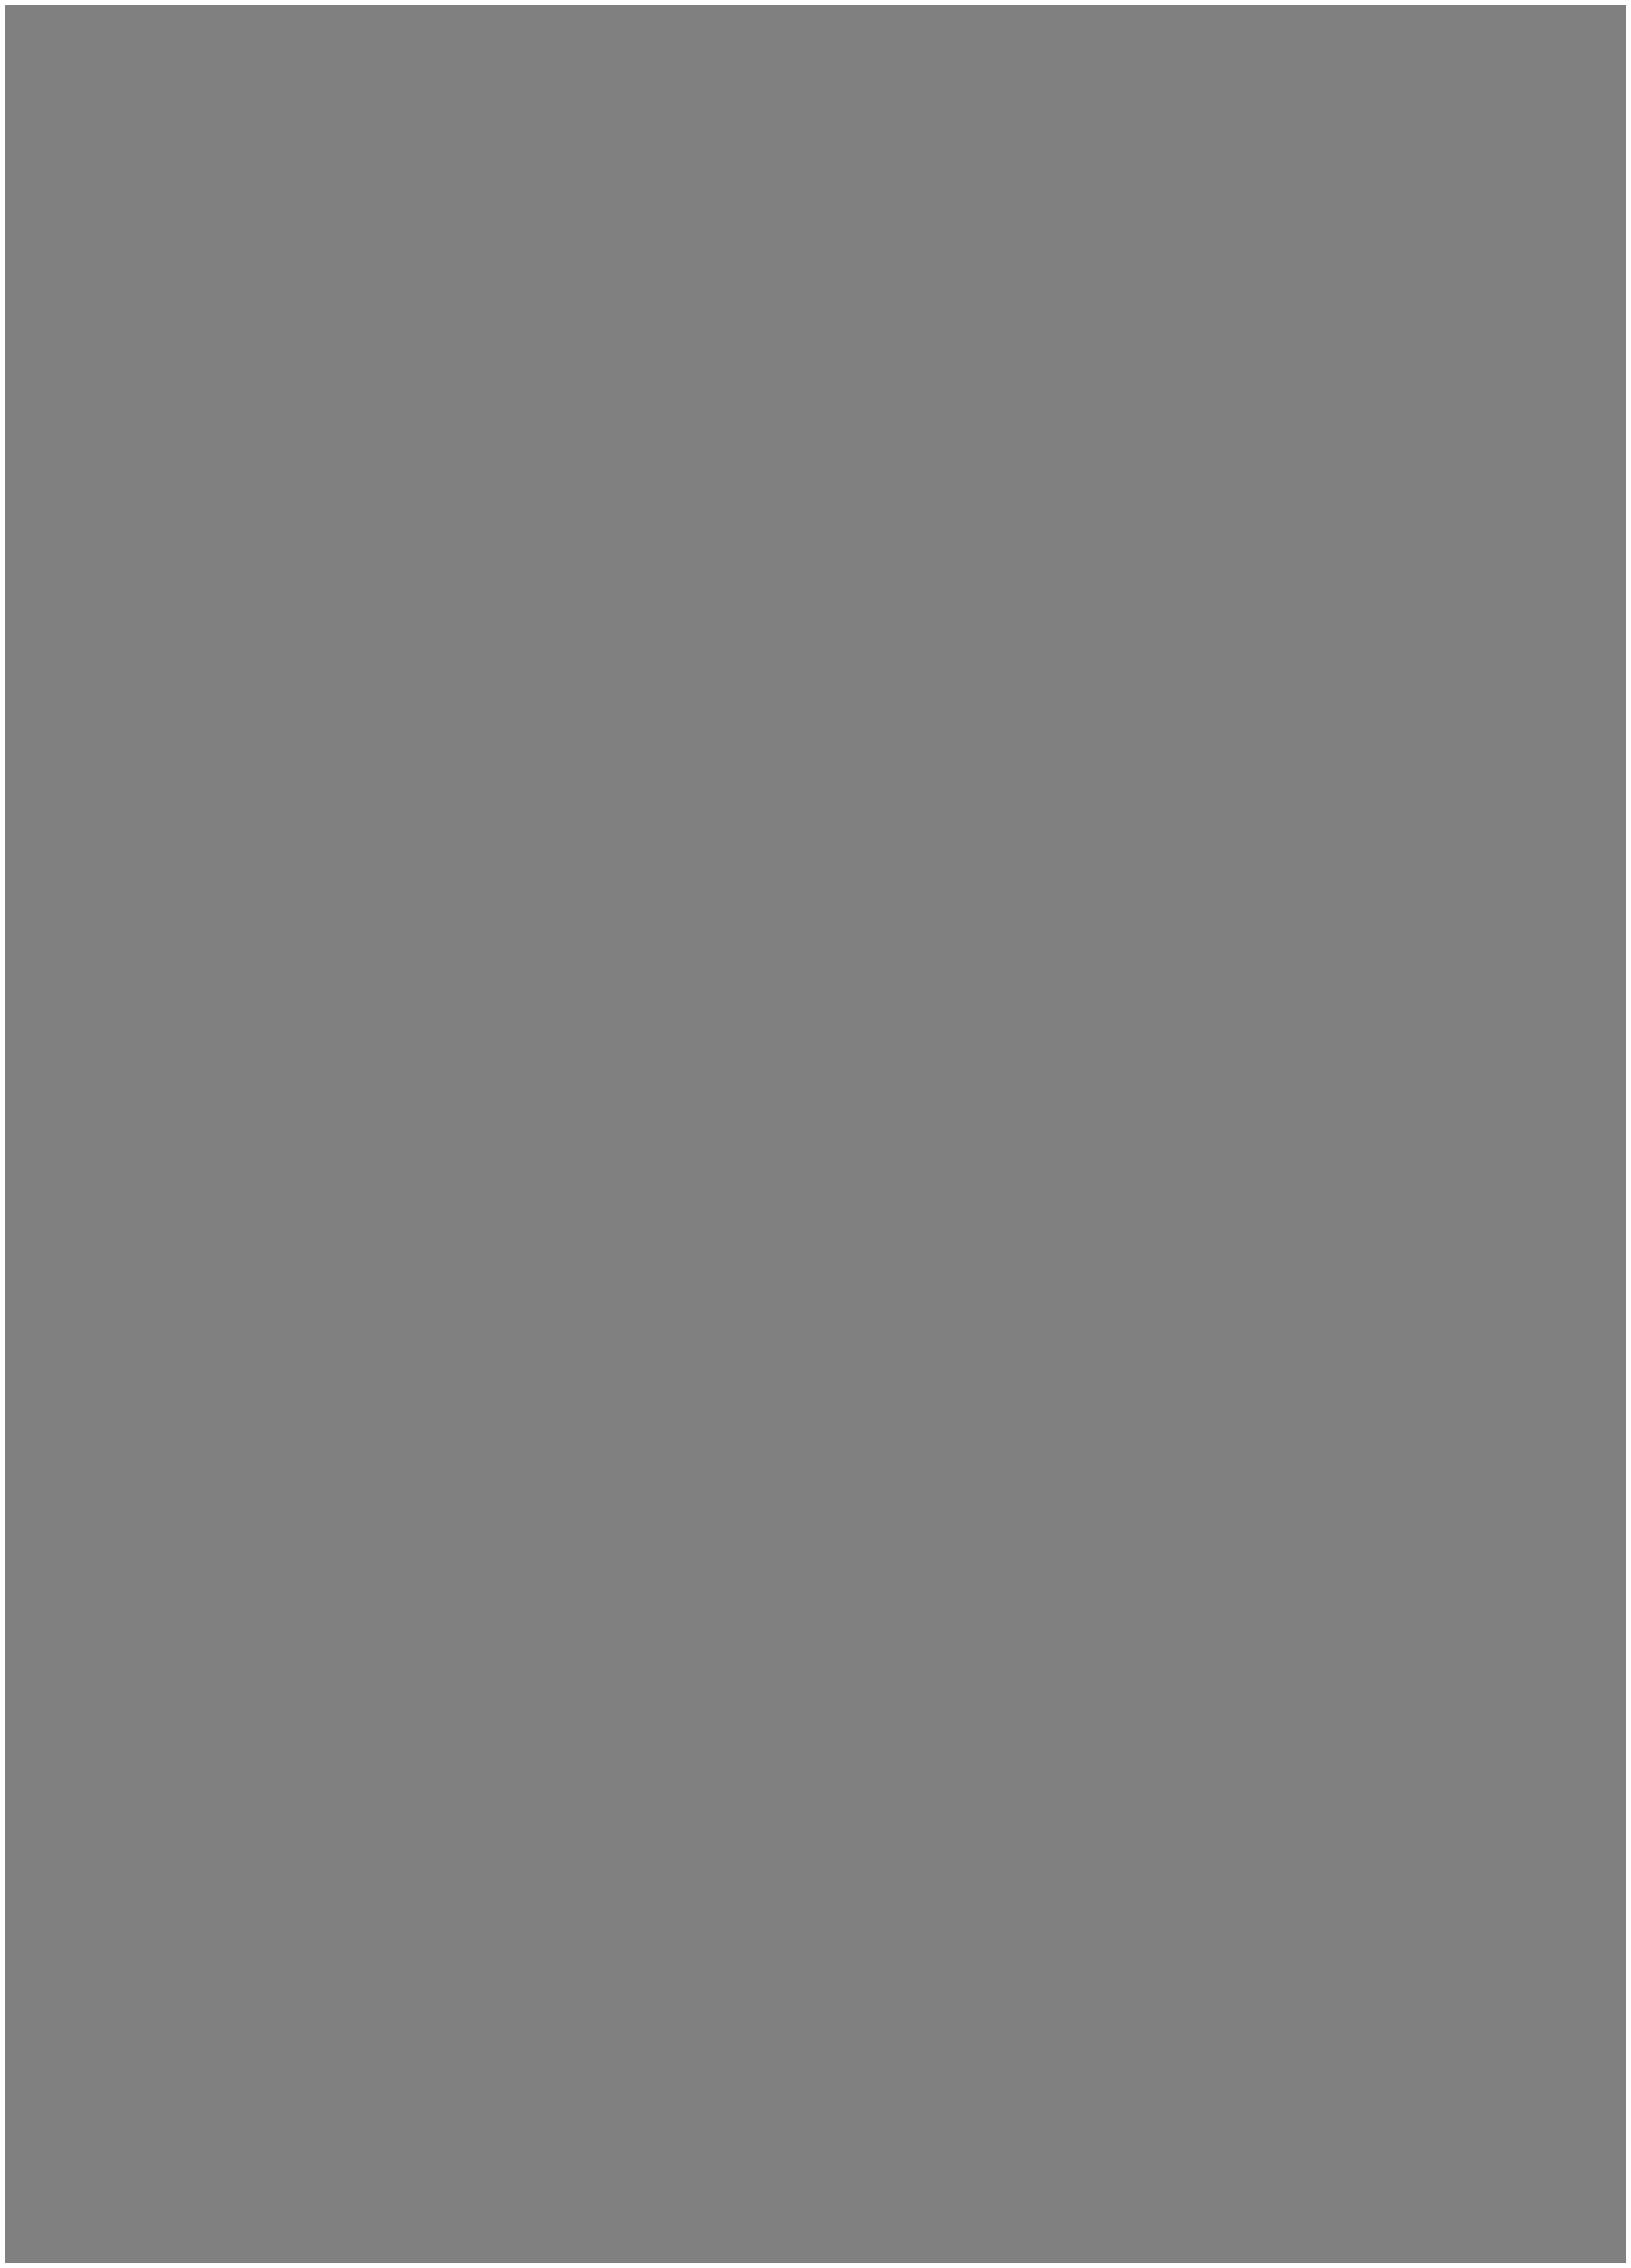
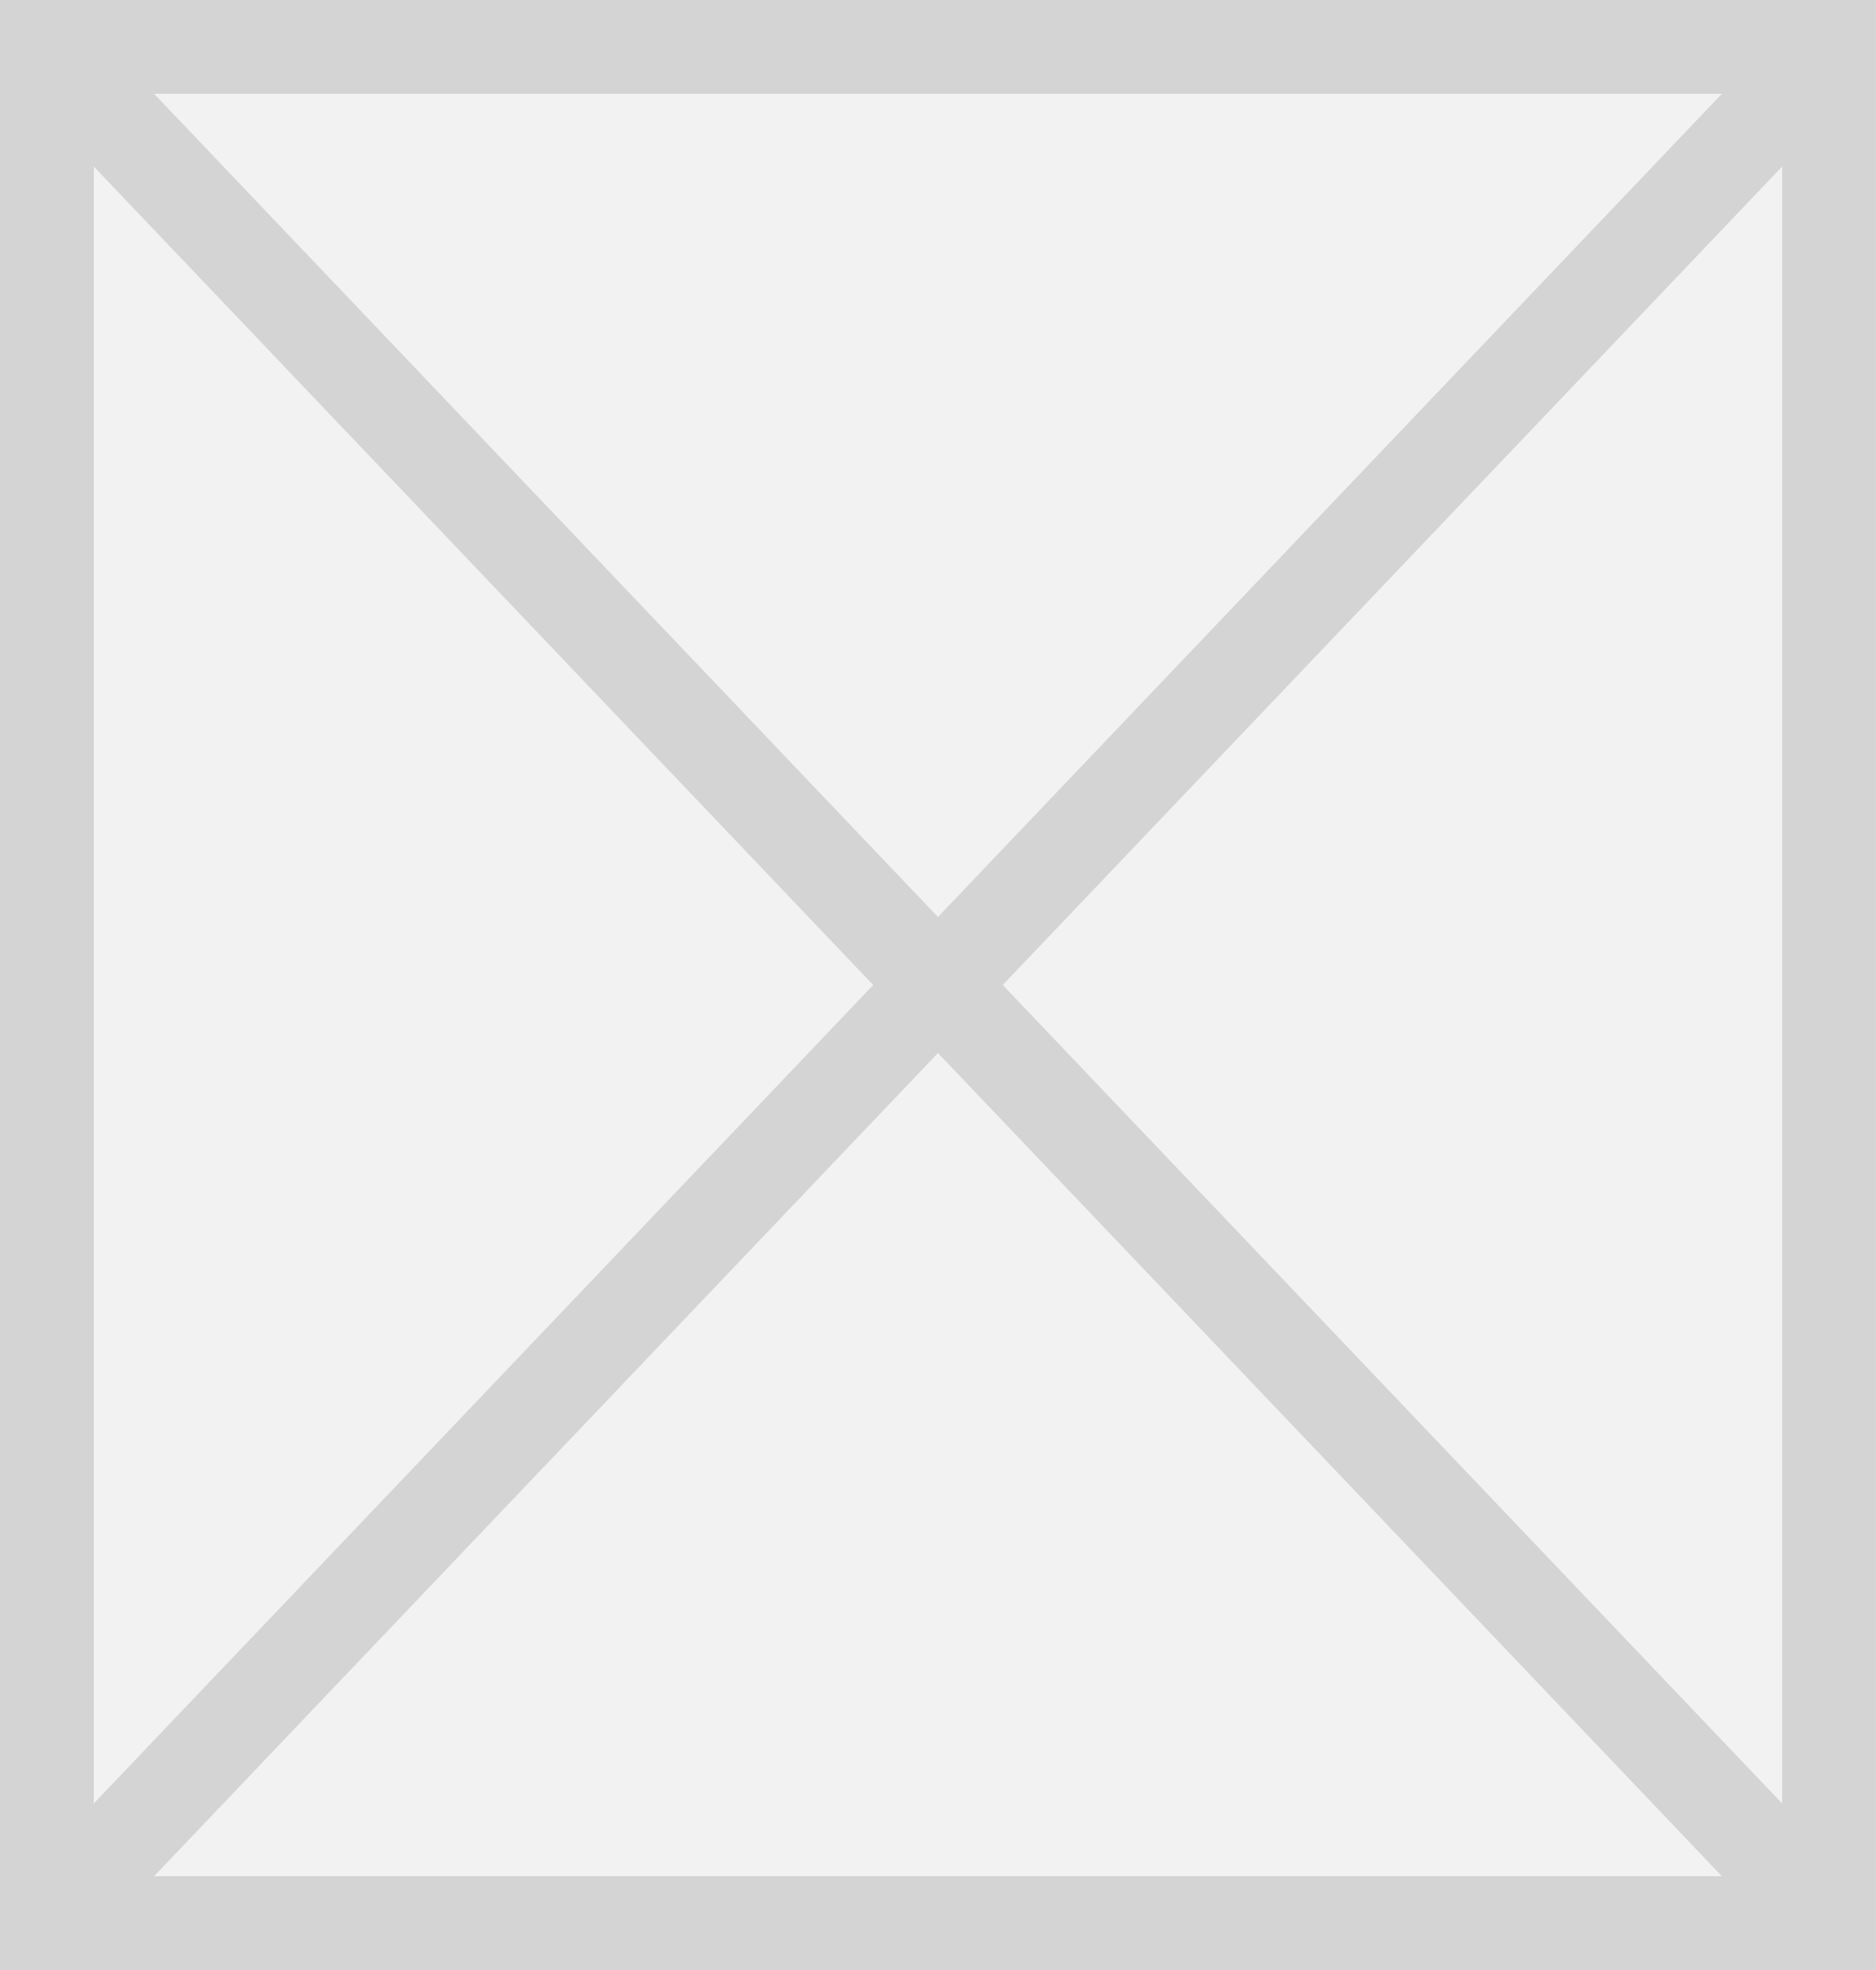
- <svg xmlns="http://www.w3.org/2000/svg" version="1.1" width="320px" height="445px">
-   <g transform="translate(-410 -183 )">
-     <path d="M 411 184  L 729 184  L 729 627  L 411 627  L 411 184  Z " fill-rule="nonzero" fill="#000000" stroke="none" fill-opacity="0.498" />
+ <svg xmlns="http://www.w3.org/2000/svg" version="1.1" width="20px" height="21px">
+   <g transform="translate(-420 -679 )">
+     <path d="M 420.5 679.5  L 439.5 679.5  L 439.5 699.5  L 420.5 699.5  L 420.5 679.5  Z " fill-rule="nonzero" fill="#f2f2f2" stroke="none" />
+     <path d="M 420.5 679.5  L 439.5 679.5  L 439.5 699.5  L 420.5 699.5  L 420.5 679.5  Z " stroke-width="1" stroke="#d4d4d4" fill="none" />
+     <path d="M 420.362 679.38  L 439.638 699.62  M 439.638 679.38  L 420.362 699.62  " stroke-width="1" stroke="#d4d4d4" fill="none" />
  </g>
</svg>
